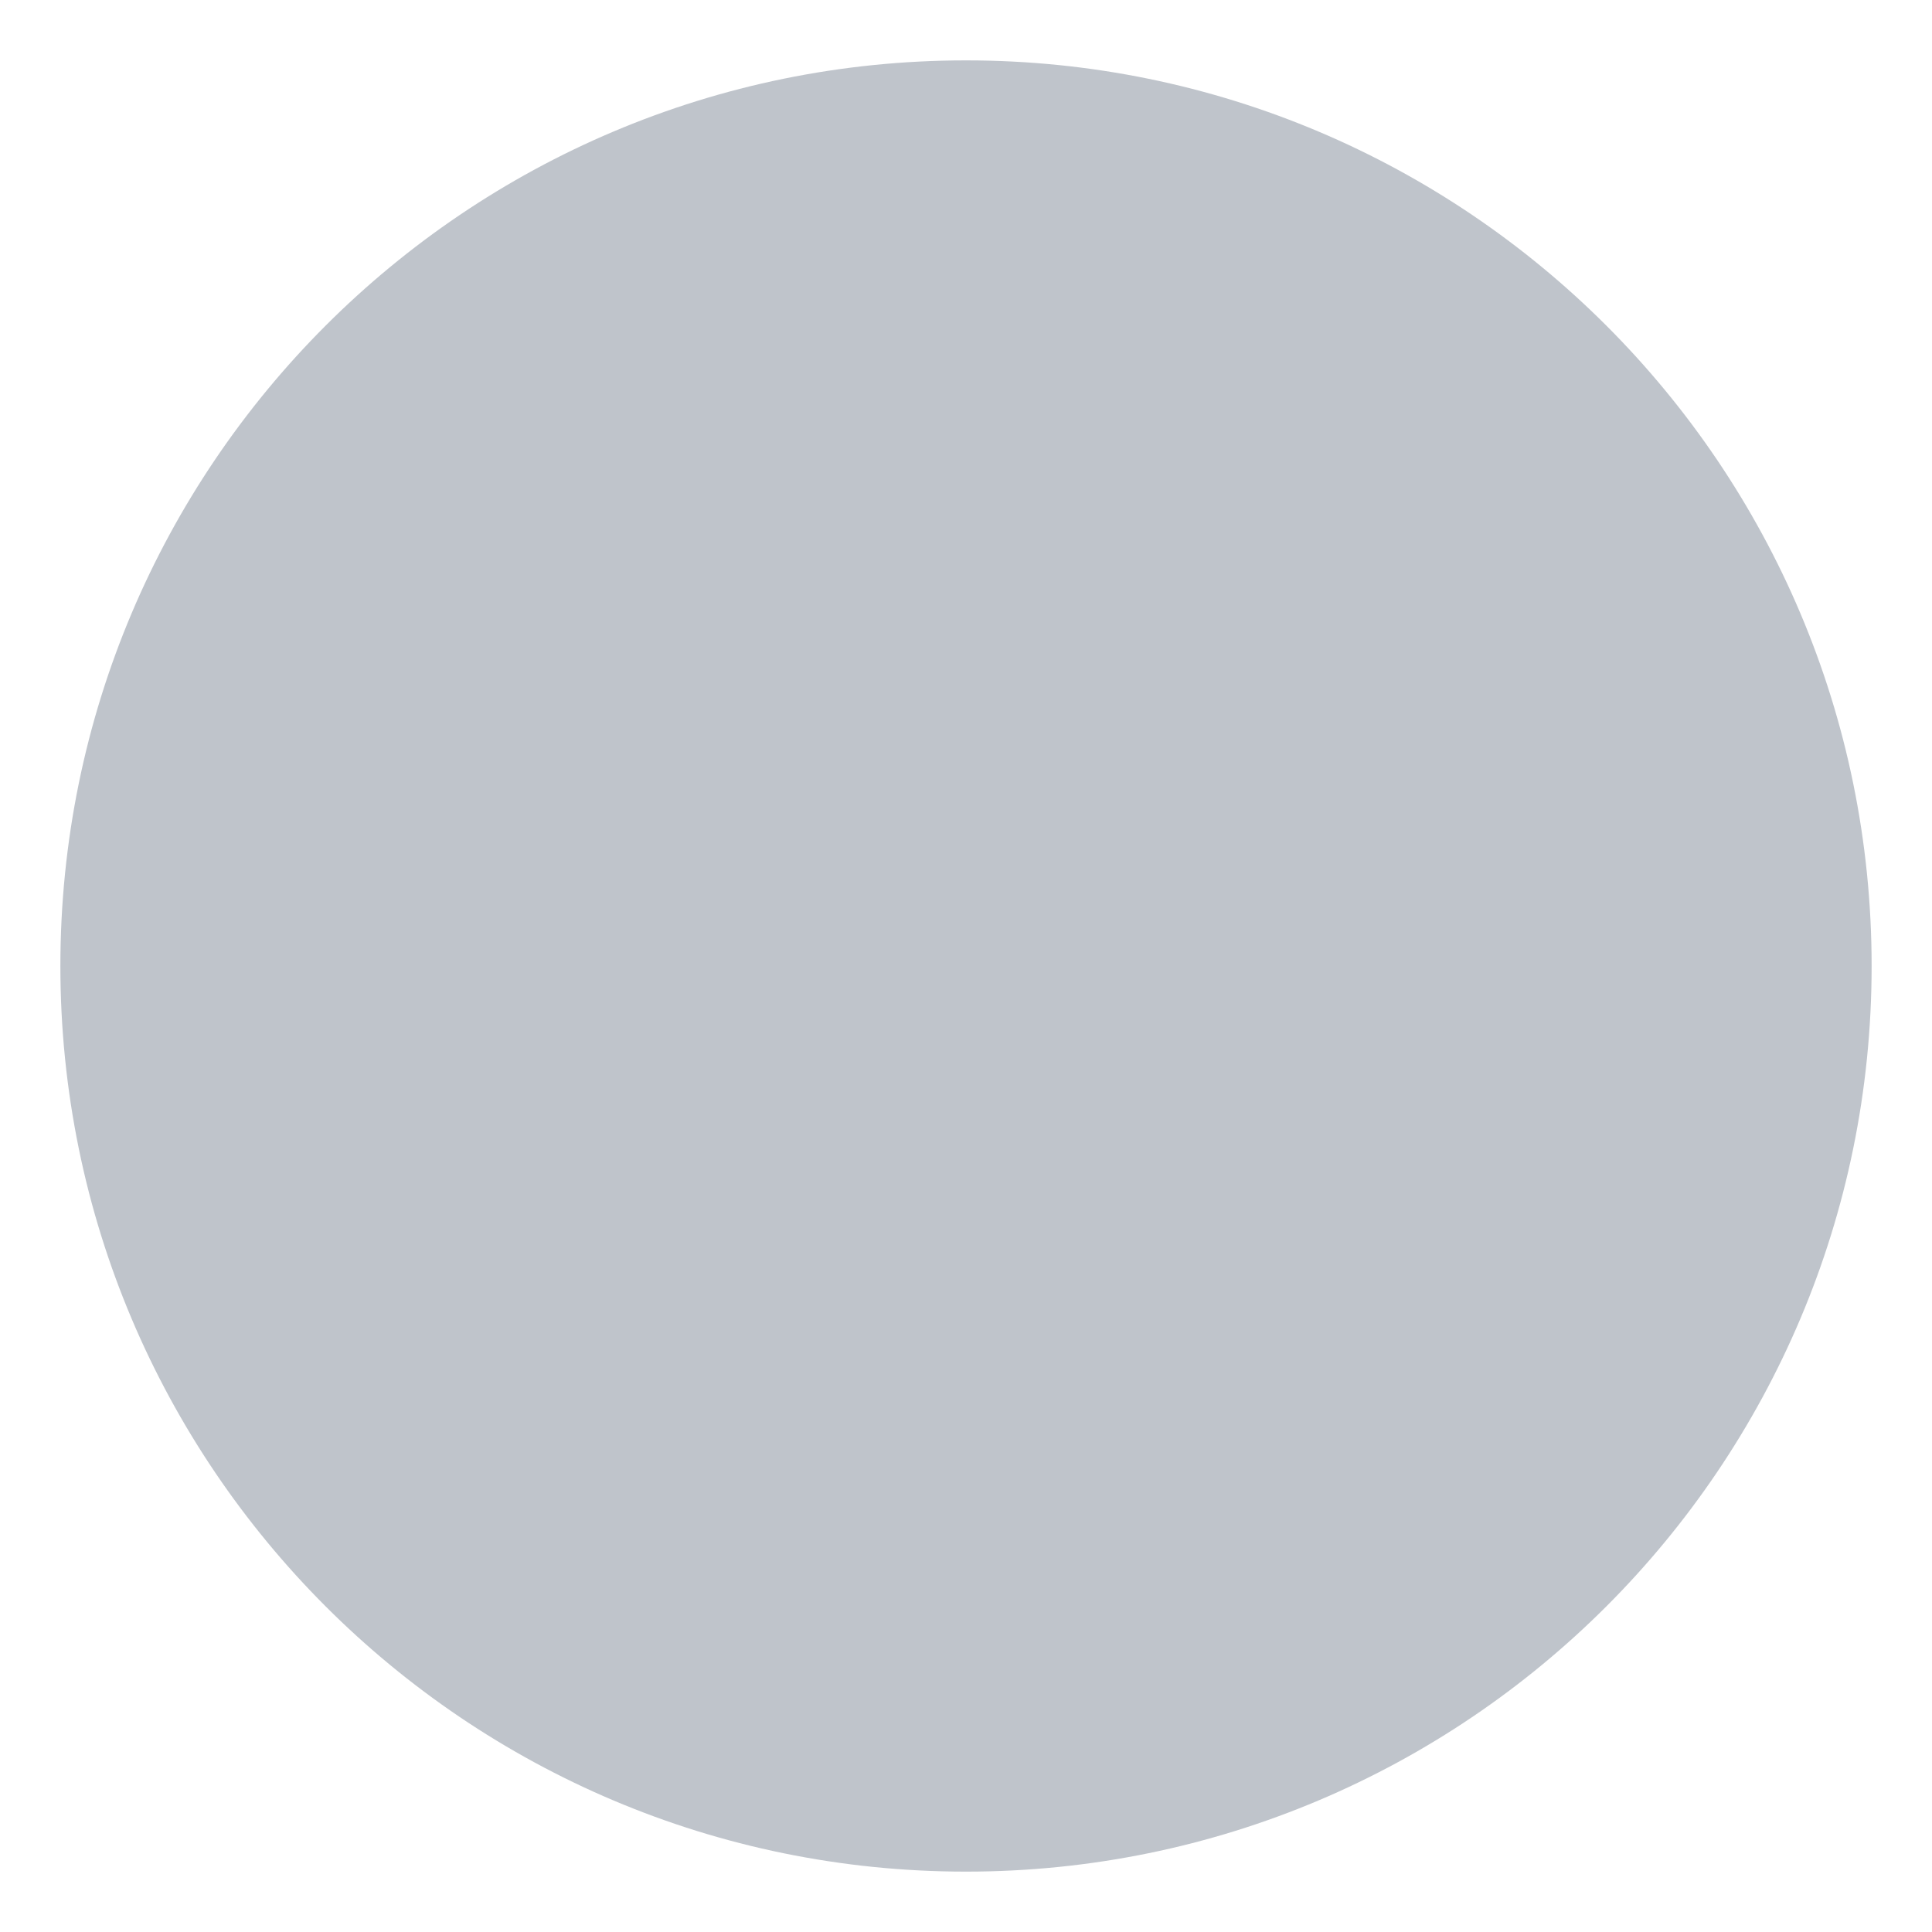
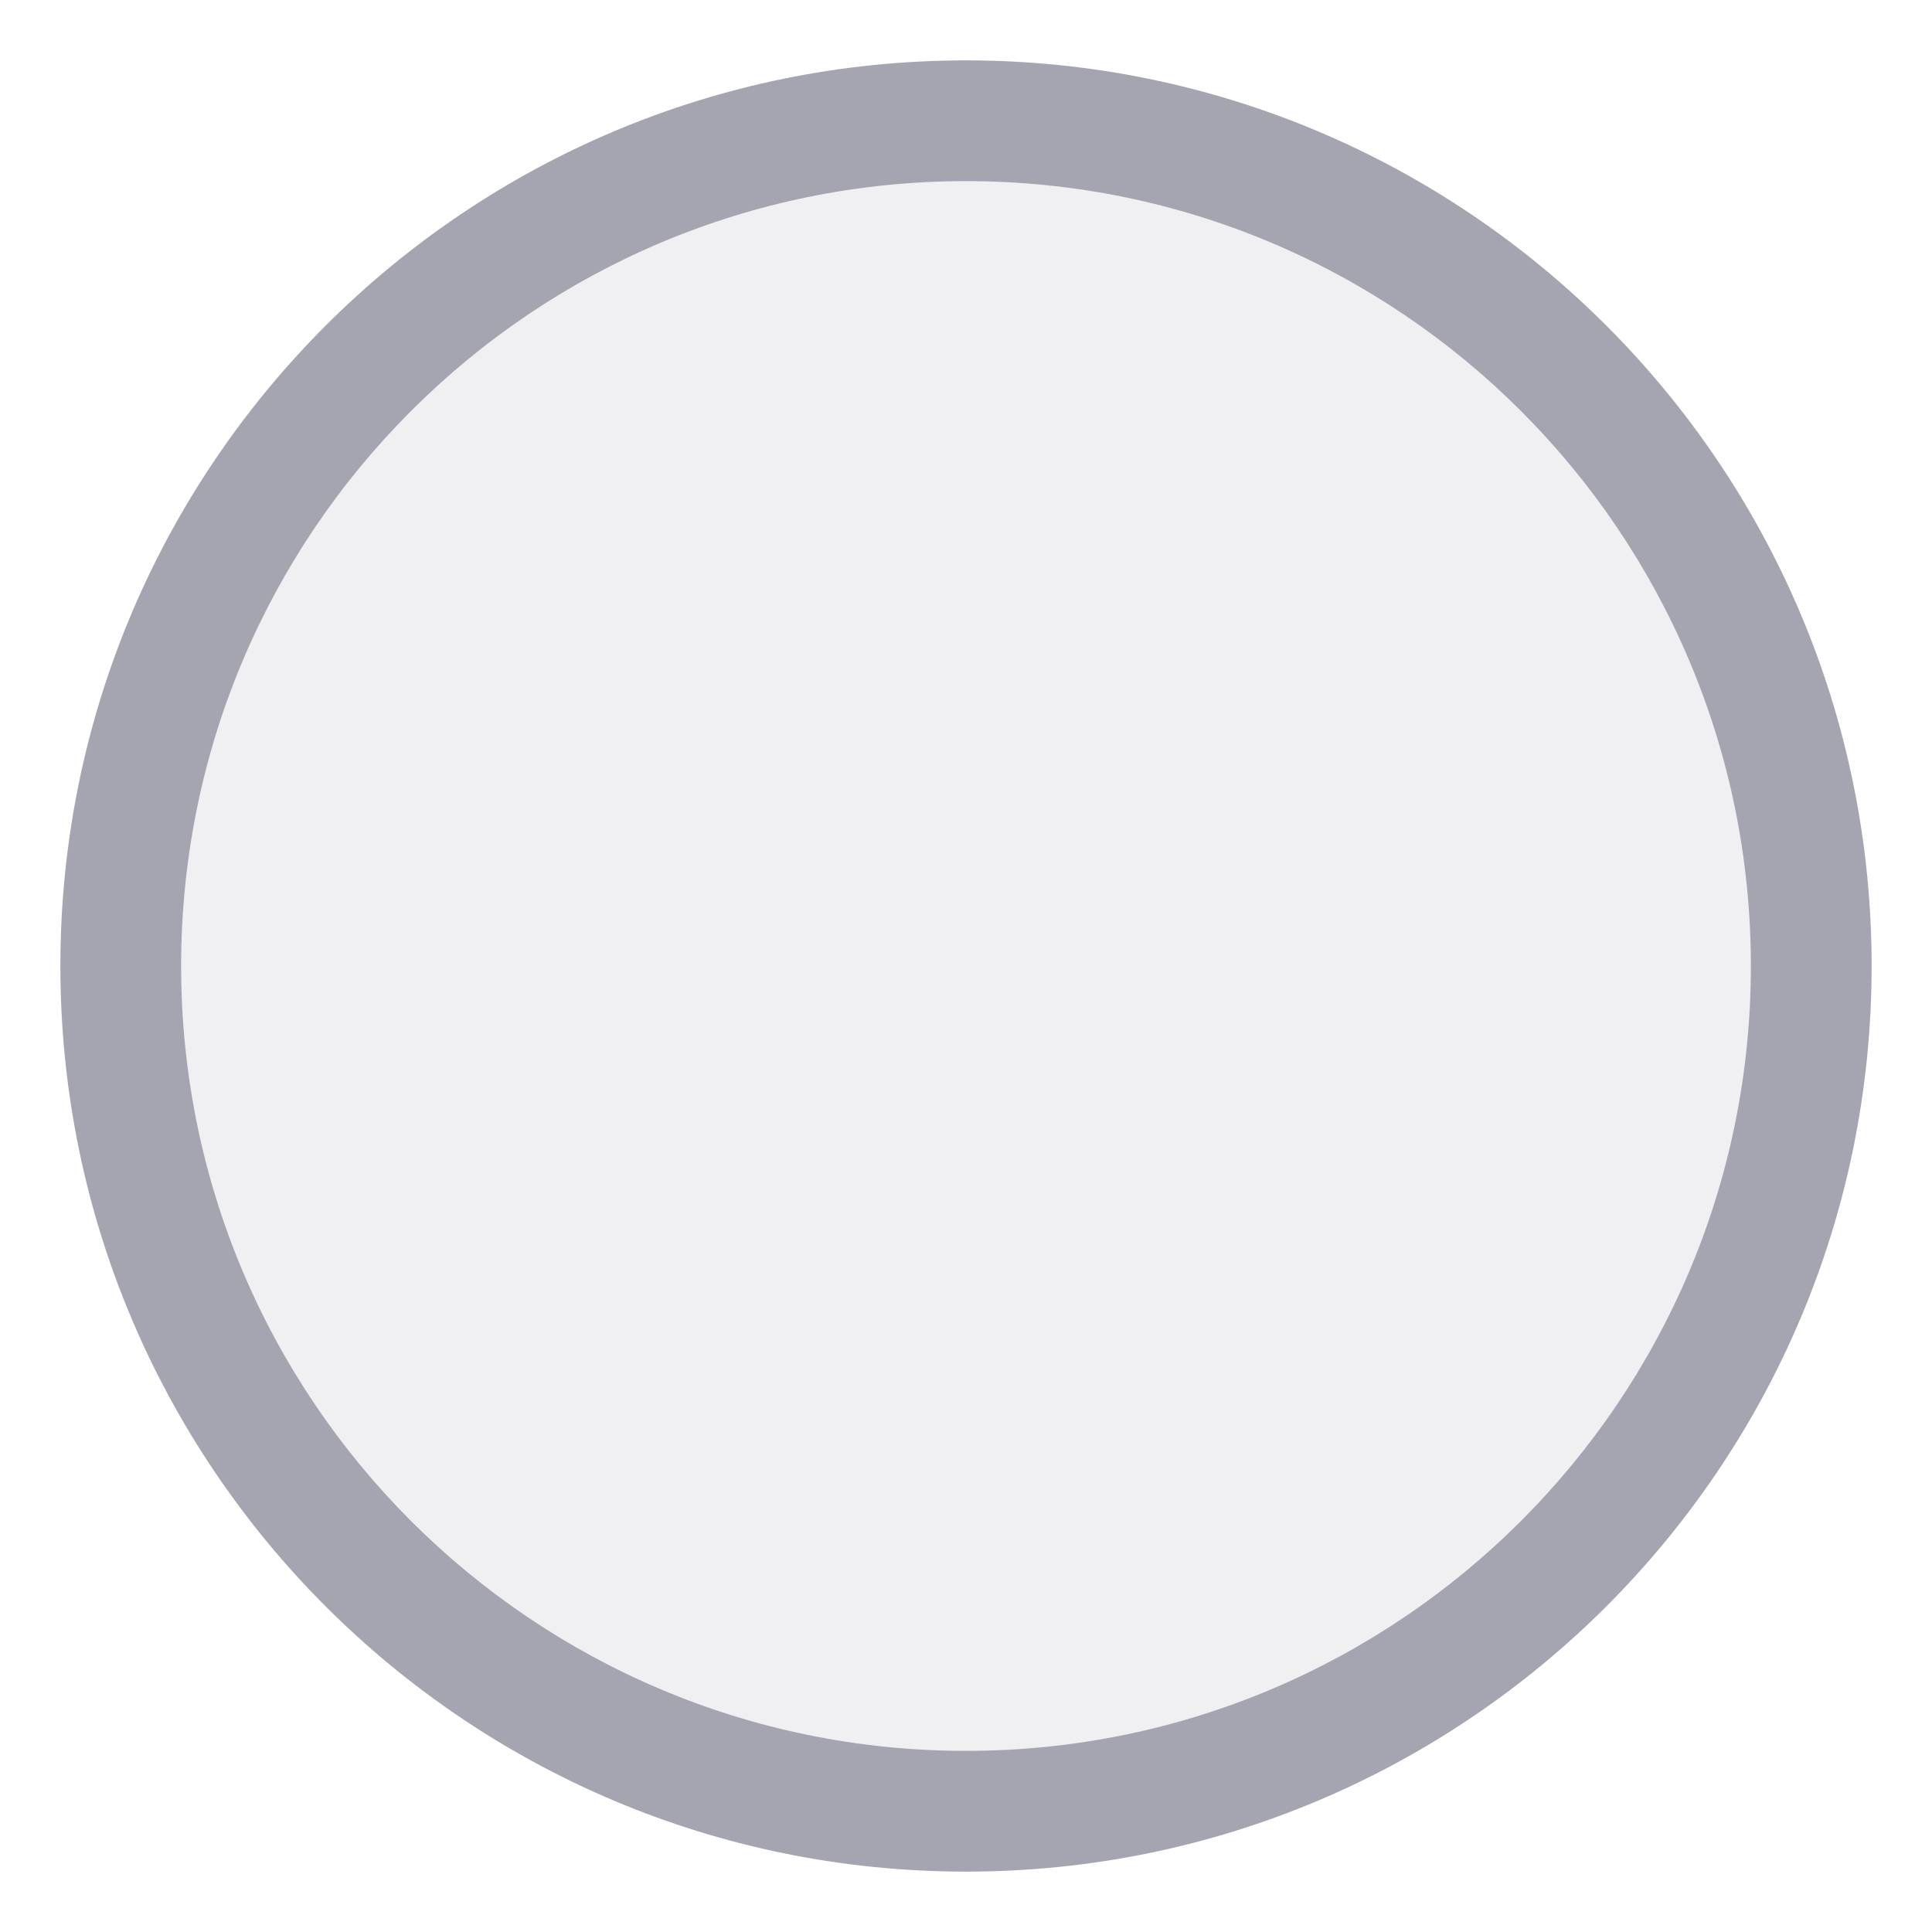
<svg xmlns="http://www.w3.org/2000/svg" viewBox="0 0 16 16" id="svg2" version="1.1" width="100%" height="100%">
-   <defs id="defs14" />
+   <defs id="defs14">
+     <linearGradient id="linearGradient4159">
+       <stop style="stop-color:#ffffff;stop-opacity:0.502" offset="0" id="stop4161" />
+       <stop style="stop-color:#000000;stop-opacity:0.2" offset="1" id="stop4163" />
+     </linearGradient>
+   </defs>
  <g transform="translate(0 -1036.362)" id="g4">
-     <circle style="fill:#bfc4cb;fill-opacity:1;stroke:none" id="path4151" cx="8" cy="1044.362" r="8" d="m 16,1044.362 c 0,4.418 -3.582,8 -8,8 -4.418,0 -8,-3.582 -8,-8 0,-4.418 3.582,-8 8,-8 4.418,0 8,3.582 8,8 z" transform="matrix(0.9375,0,0,0.9375,0.5,65.27265)" />
+     <circle style="fill:#f0f0f3;fill-opacity:1;stroke:none" id="path4151-7" cx="8" cy="1044.362" r="7" />
+     <path style="fill:#a5a5b1;fill-opacity:1;stroke:none;stroke-width:1;stroke-miterlimit:4;stroke-dasharray:none;stroke-opacity:1" d="M 8 0.5 A 7.5 7.5 0 0 0 0.5 8 A 7.5 7.5 0 0 0 8 15.5 A 7.5 7.5 0 0 0 15.5 8 A 7.5 7.5 0 0 0 8 0.5 z M 8 1.5 A 6.5 6.5 0 0 1 14.5 8 A 6.5 6.5 0 0 1 8 14.5 A 6.5 6.5 0 0 1 1.5 8 A 6.5 6.5 0 0 1 8 1.5 z " transform="translate(0,1036.362)" id="path4151-6" />
  </g>
</svg>
